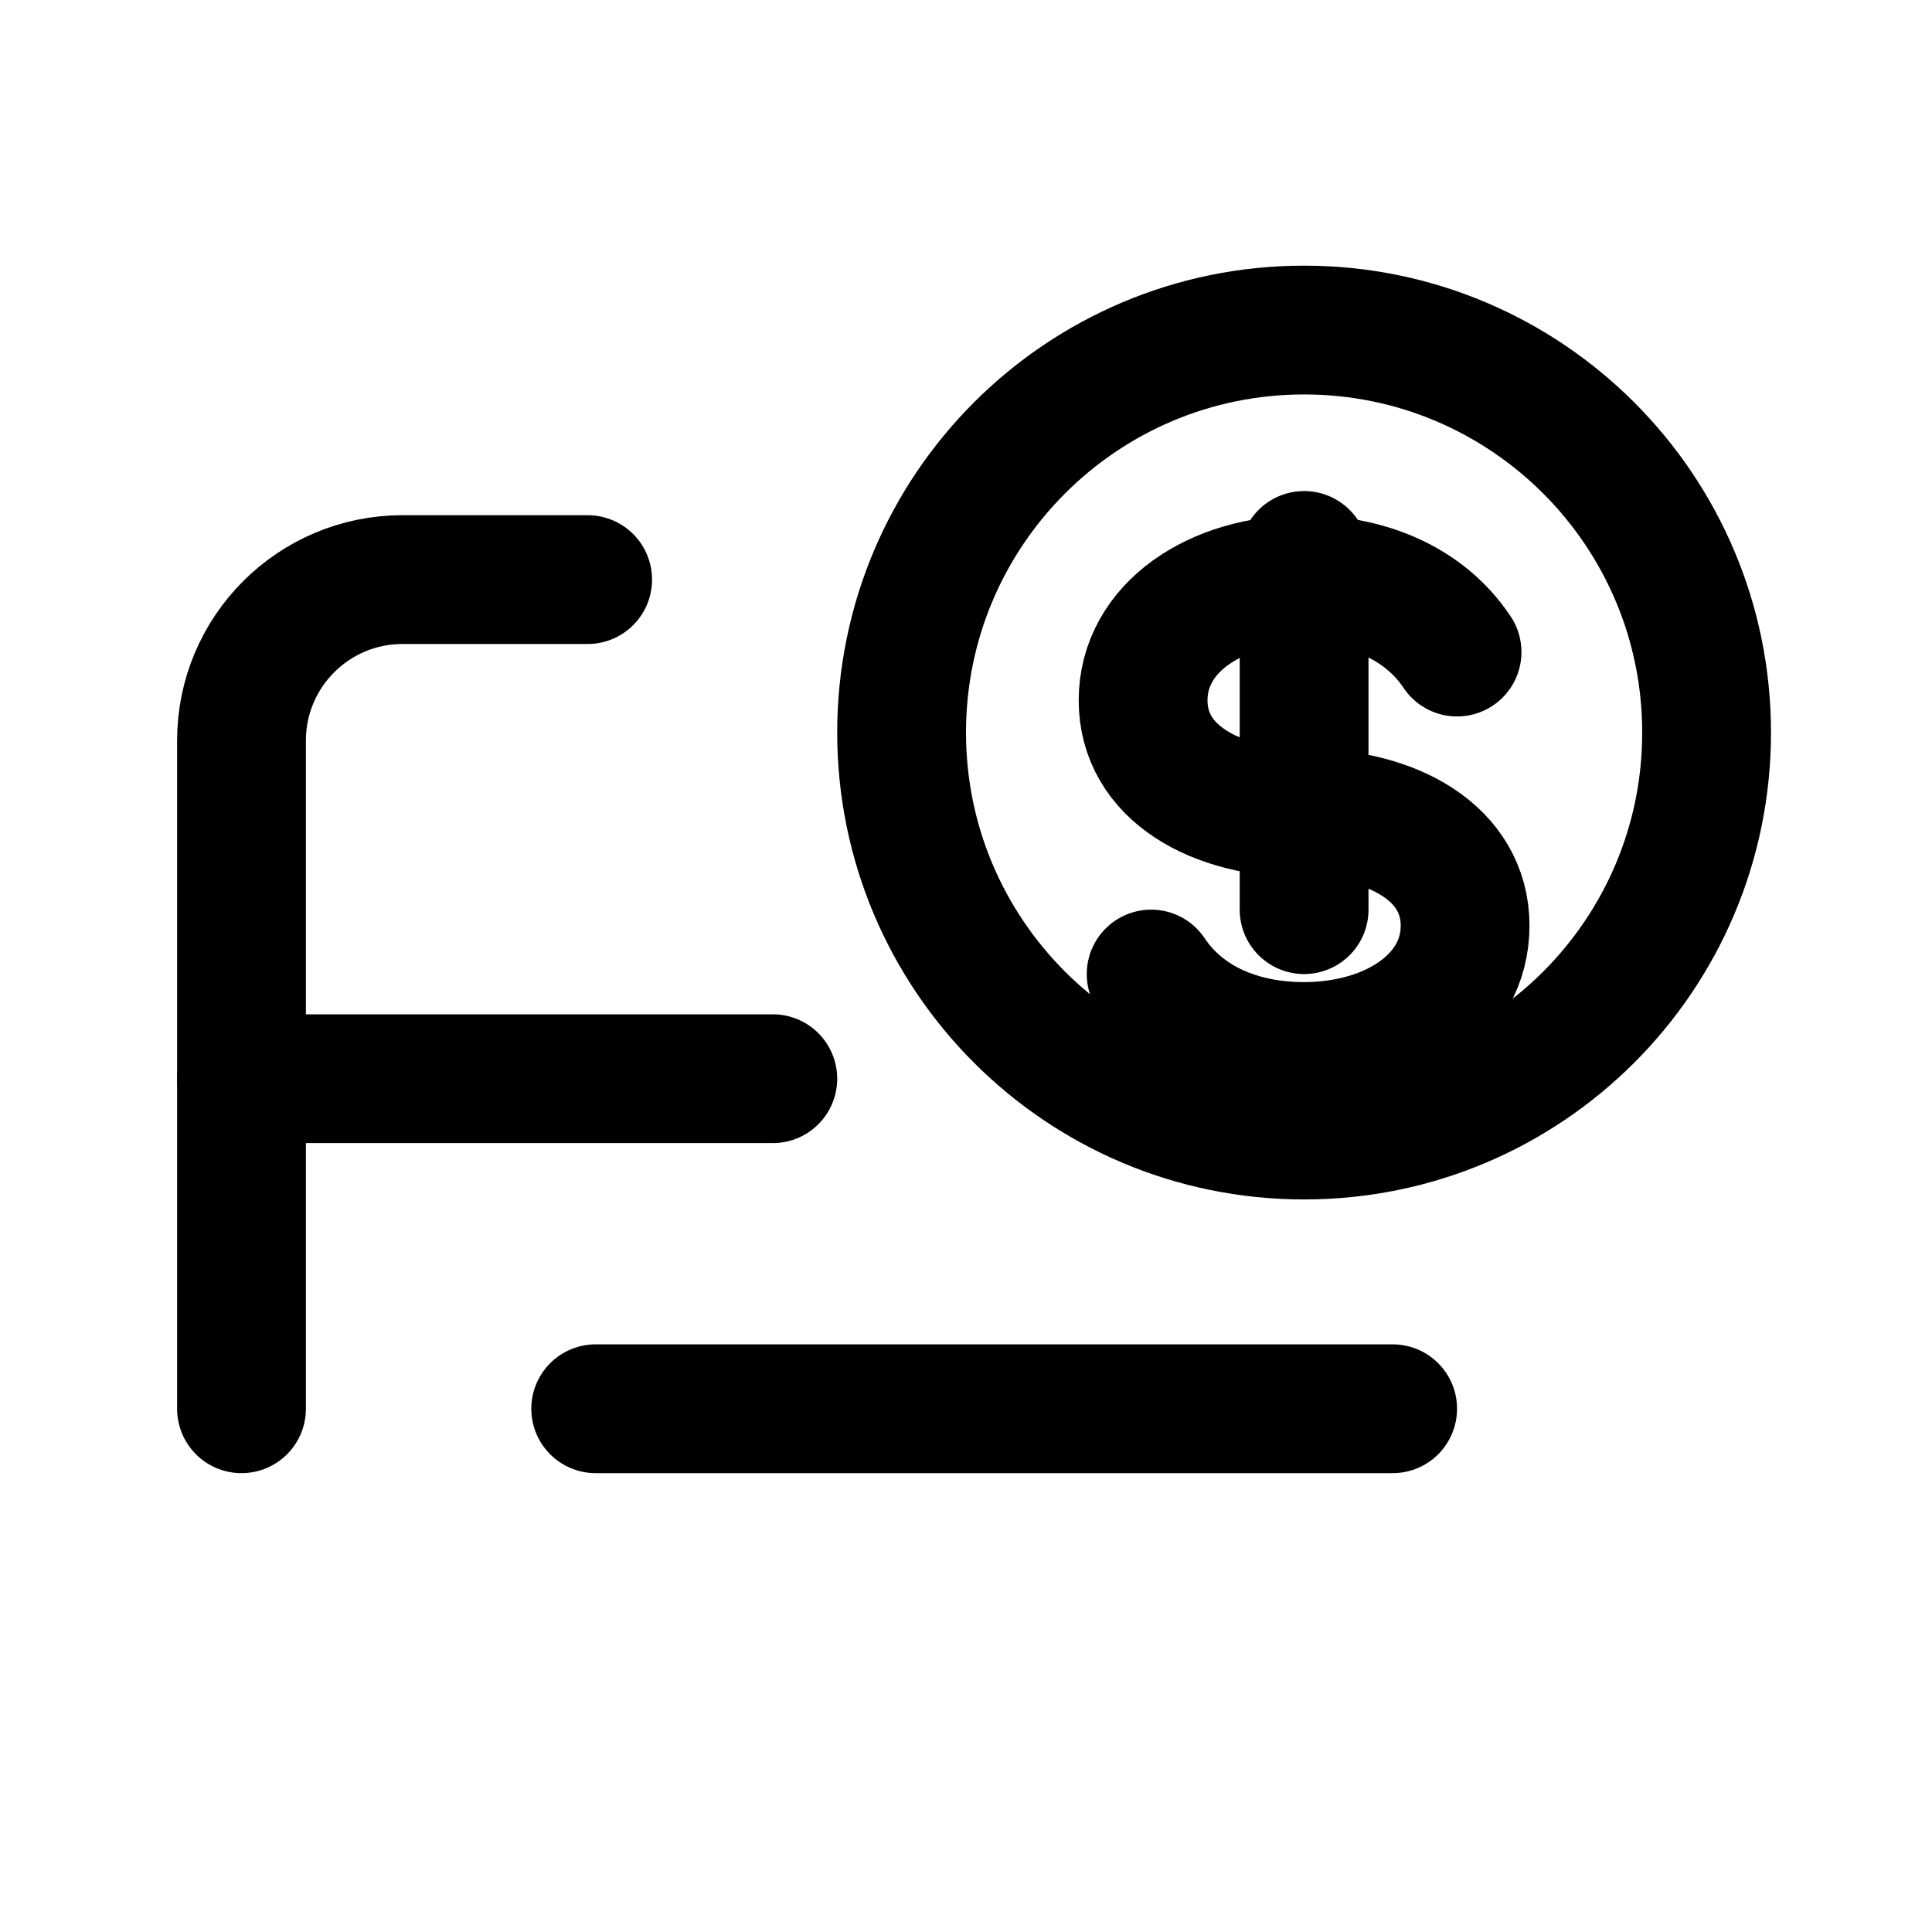
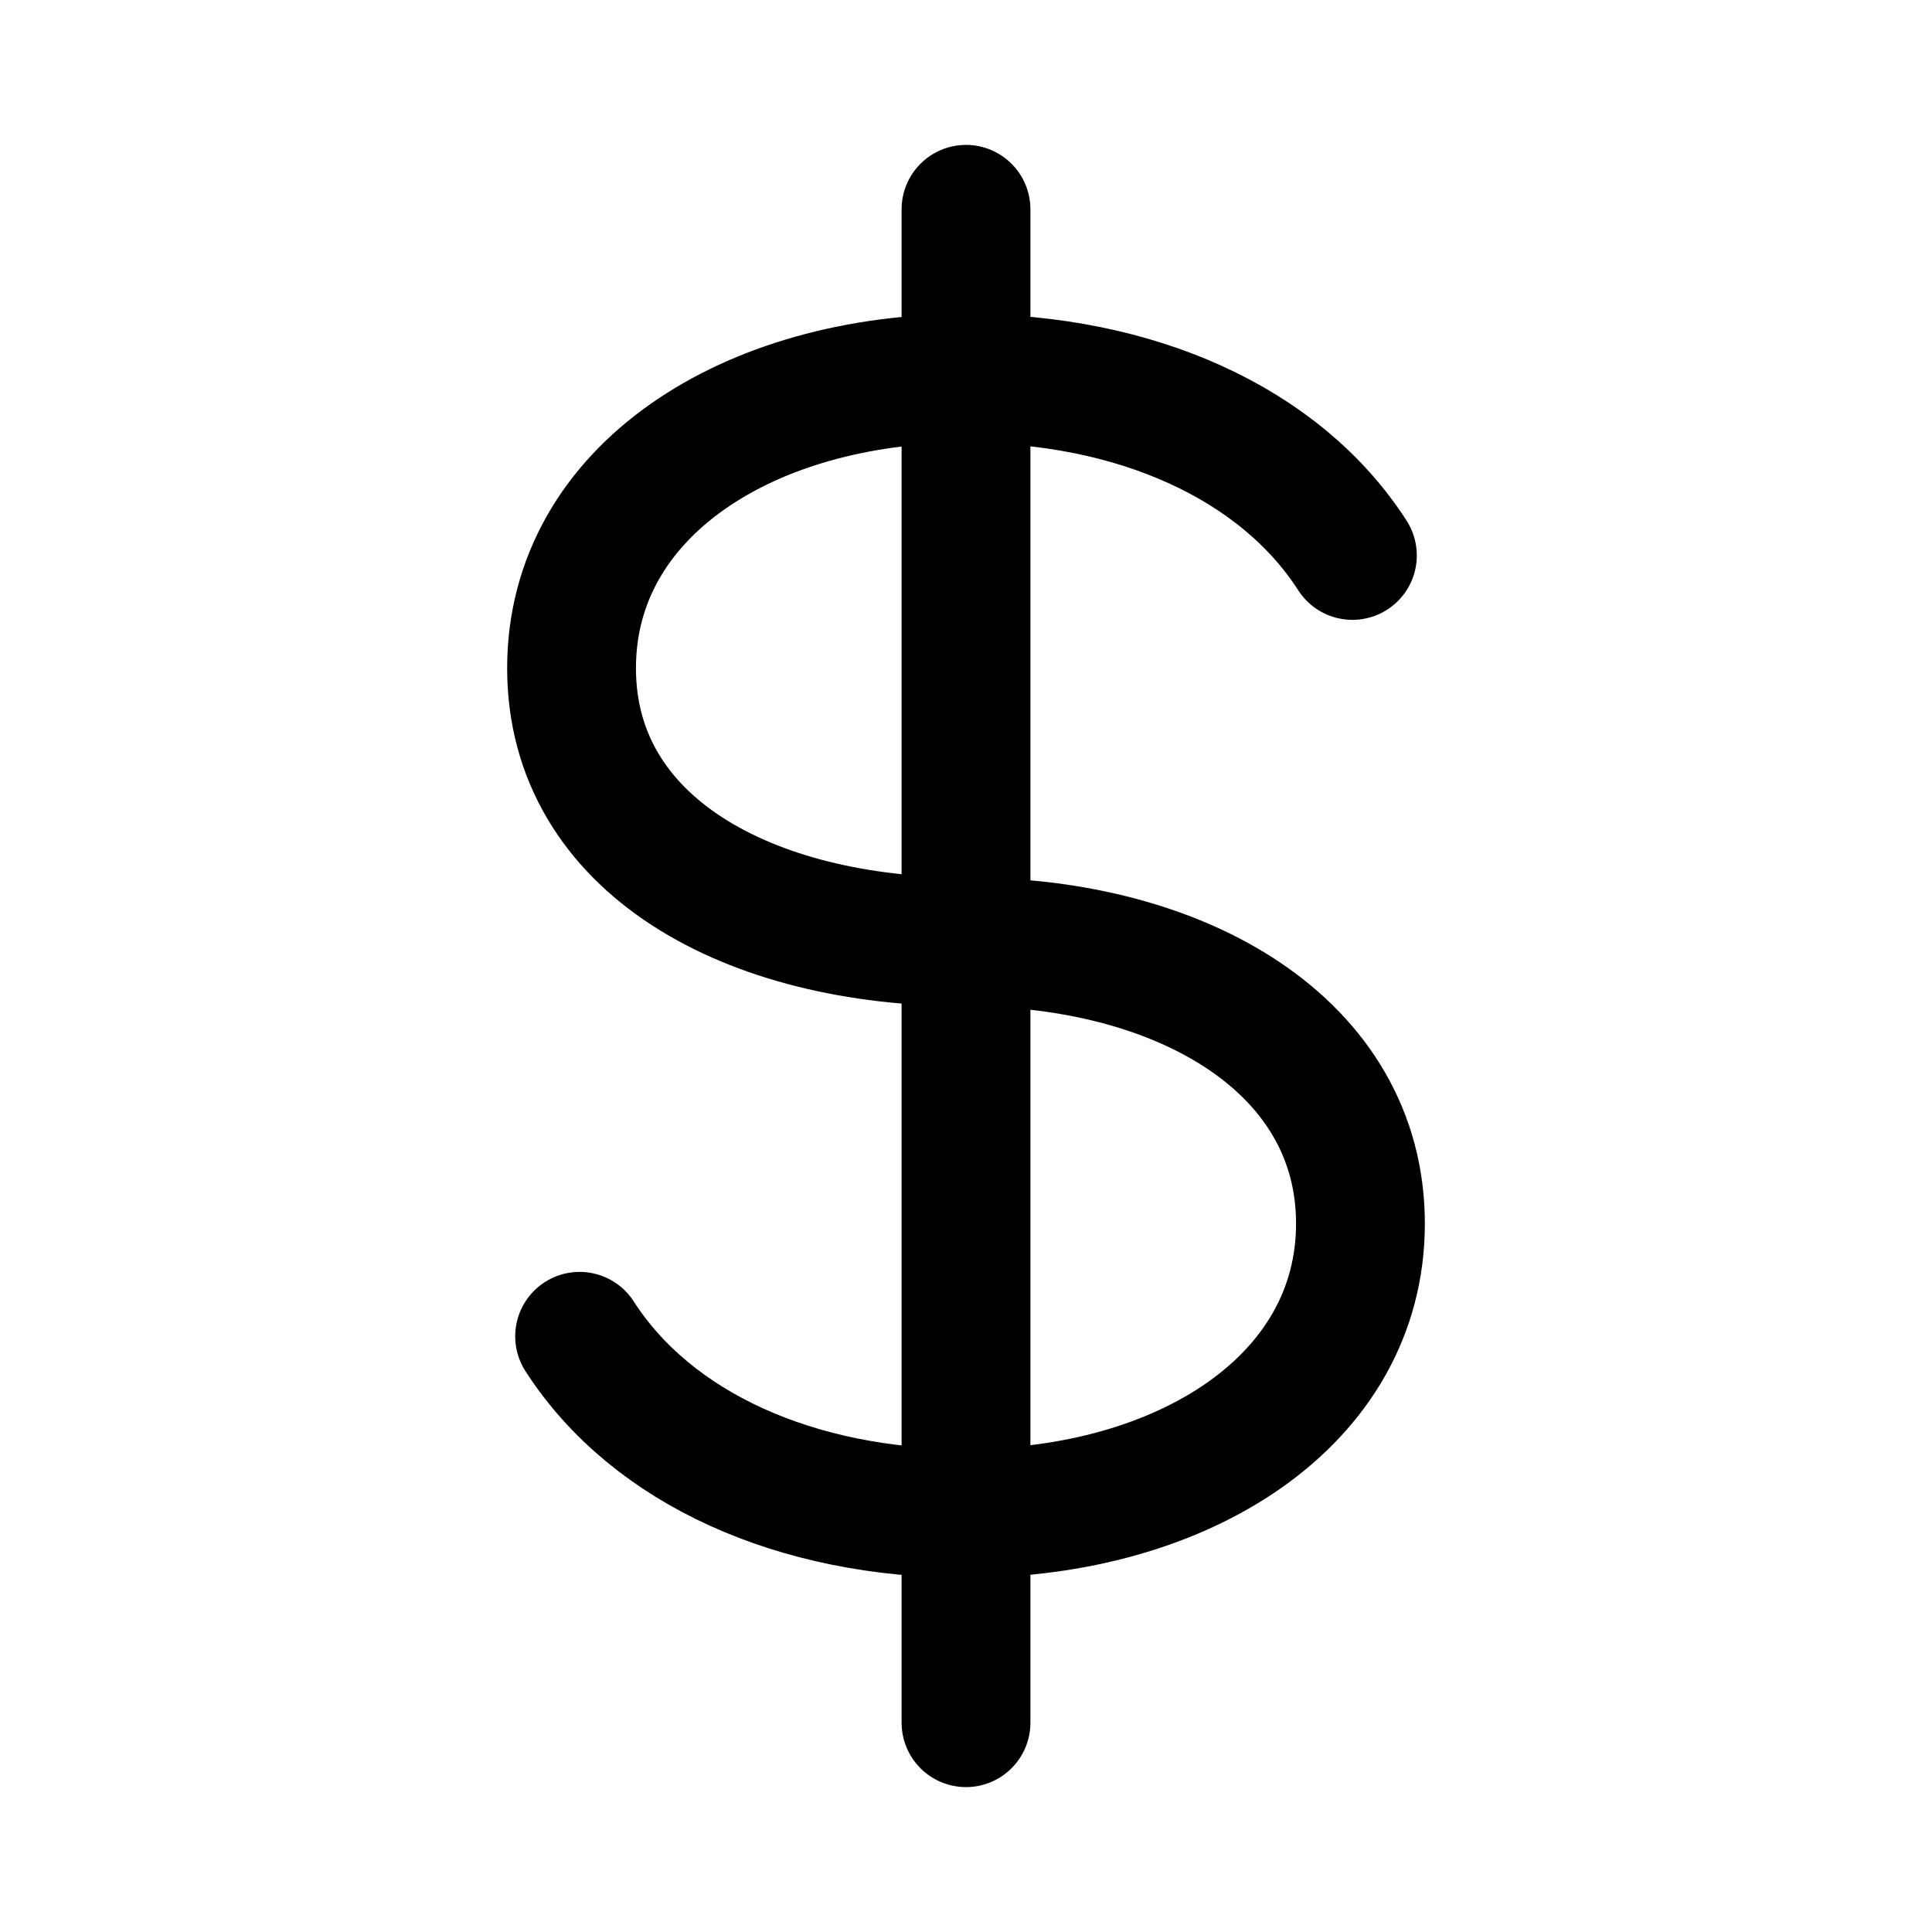
<svg xmlns="http://www.w3.org/2000/svg" viewBox="0 0 24 24" width="24" height="24" fill="none" stroke="currentColor" stroke-width="1.6" stroke-linecap="round" stroke-linejoin="round" role="img" aria-label="Usage and balance">
-   <path d="M3 17.5V9.2a2 2 0 0 1 2-2h2.3" />
-   <path d="M3 13.4h6.6" />
-   <circle cx="16.2" cy="9.1" r="5" />
-   <path d="M16.2 6.9v4.4" />
-   <path d="M18.1 8.1c-.4-.6-1.1-.9-1.9-.9-1.1 0-2 .6-2 1.5s.9 1.4 2 1.4 2 .5 2 1.4-.9 1.5-2 1.5c-.8 0-1.5-.3-1.9-.9" />
-   <path d="M7.4 17.5h9.9" />
+   <path d="M12 2.6v18.8" />
+   <path d="M16.8 6.9c-.9-1.4-2.7-2.2-4.8-2.2-2.7 0-4.9 1.4-4.9 3.6s2.2 3.4 4.9 3.4 4.9 1.3 4.9 3.5-2.2 3.6-4.9 3.6c-2.1 0-3.9-.8-4.8-2.2" />
</svg>
